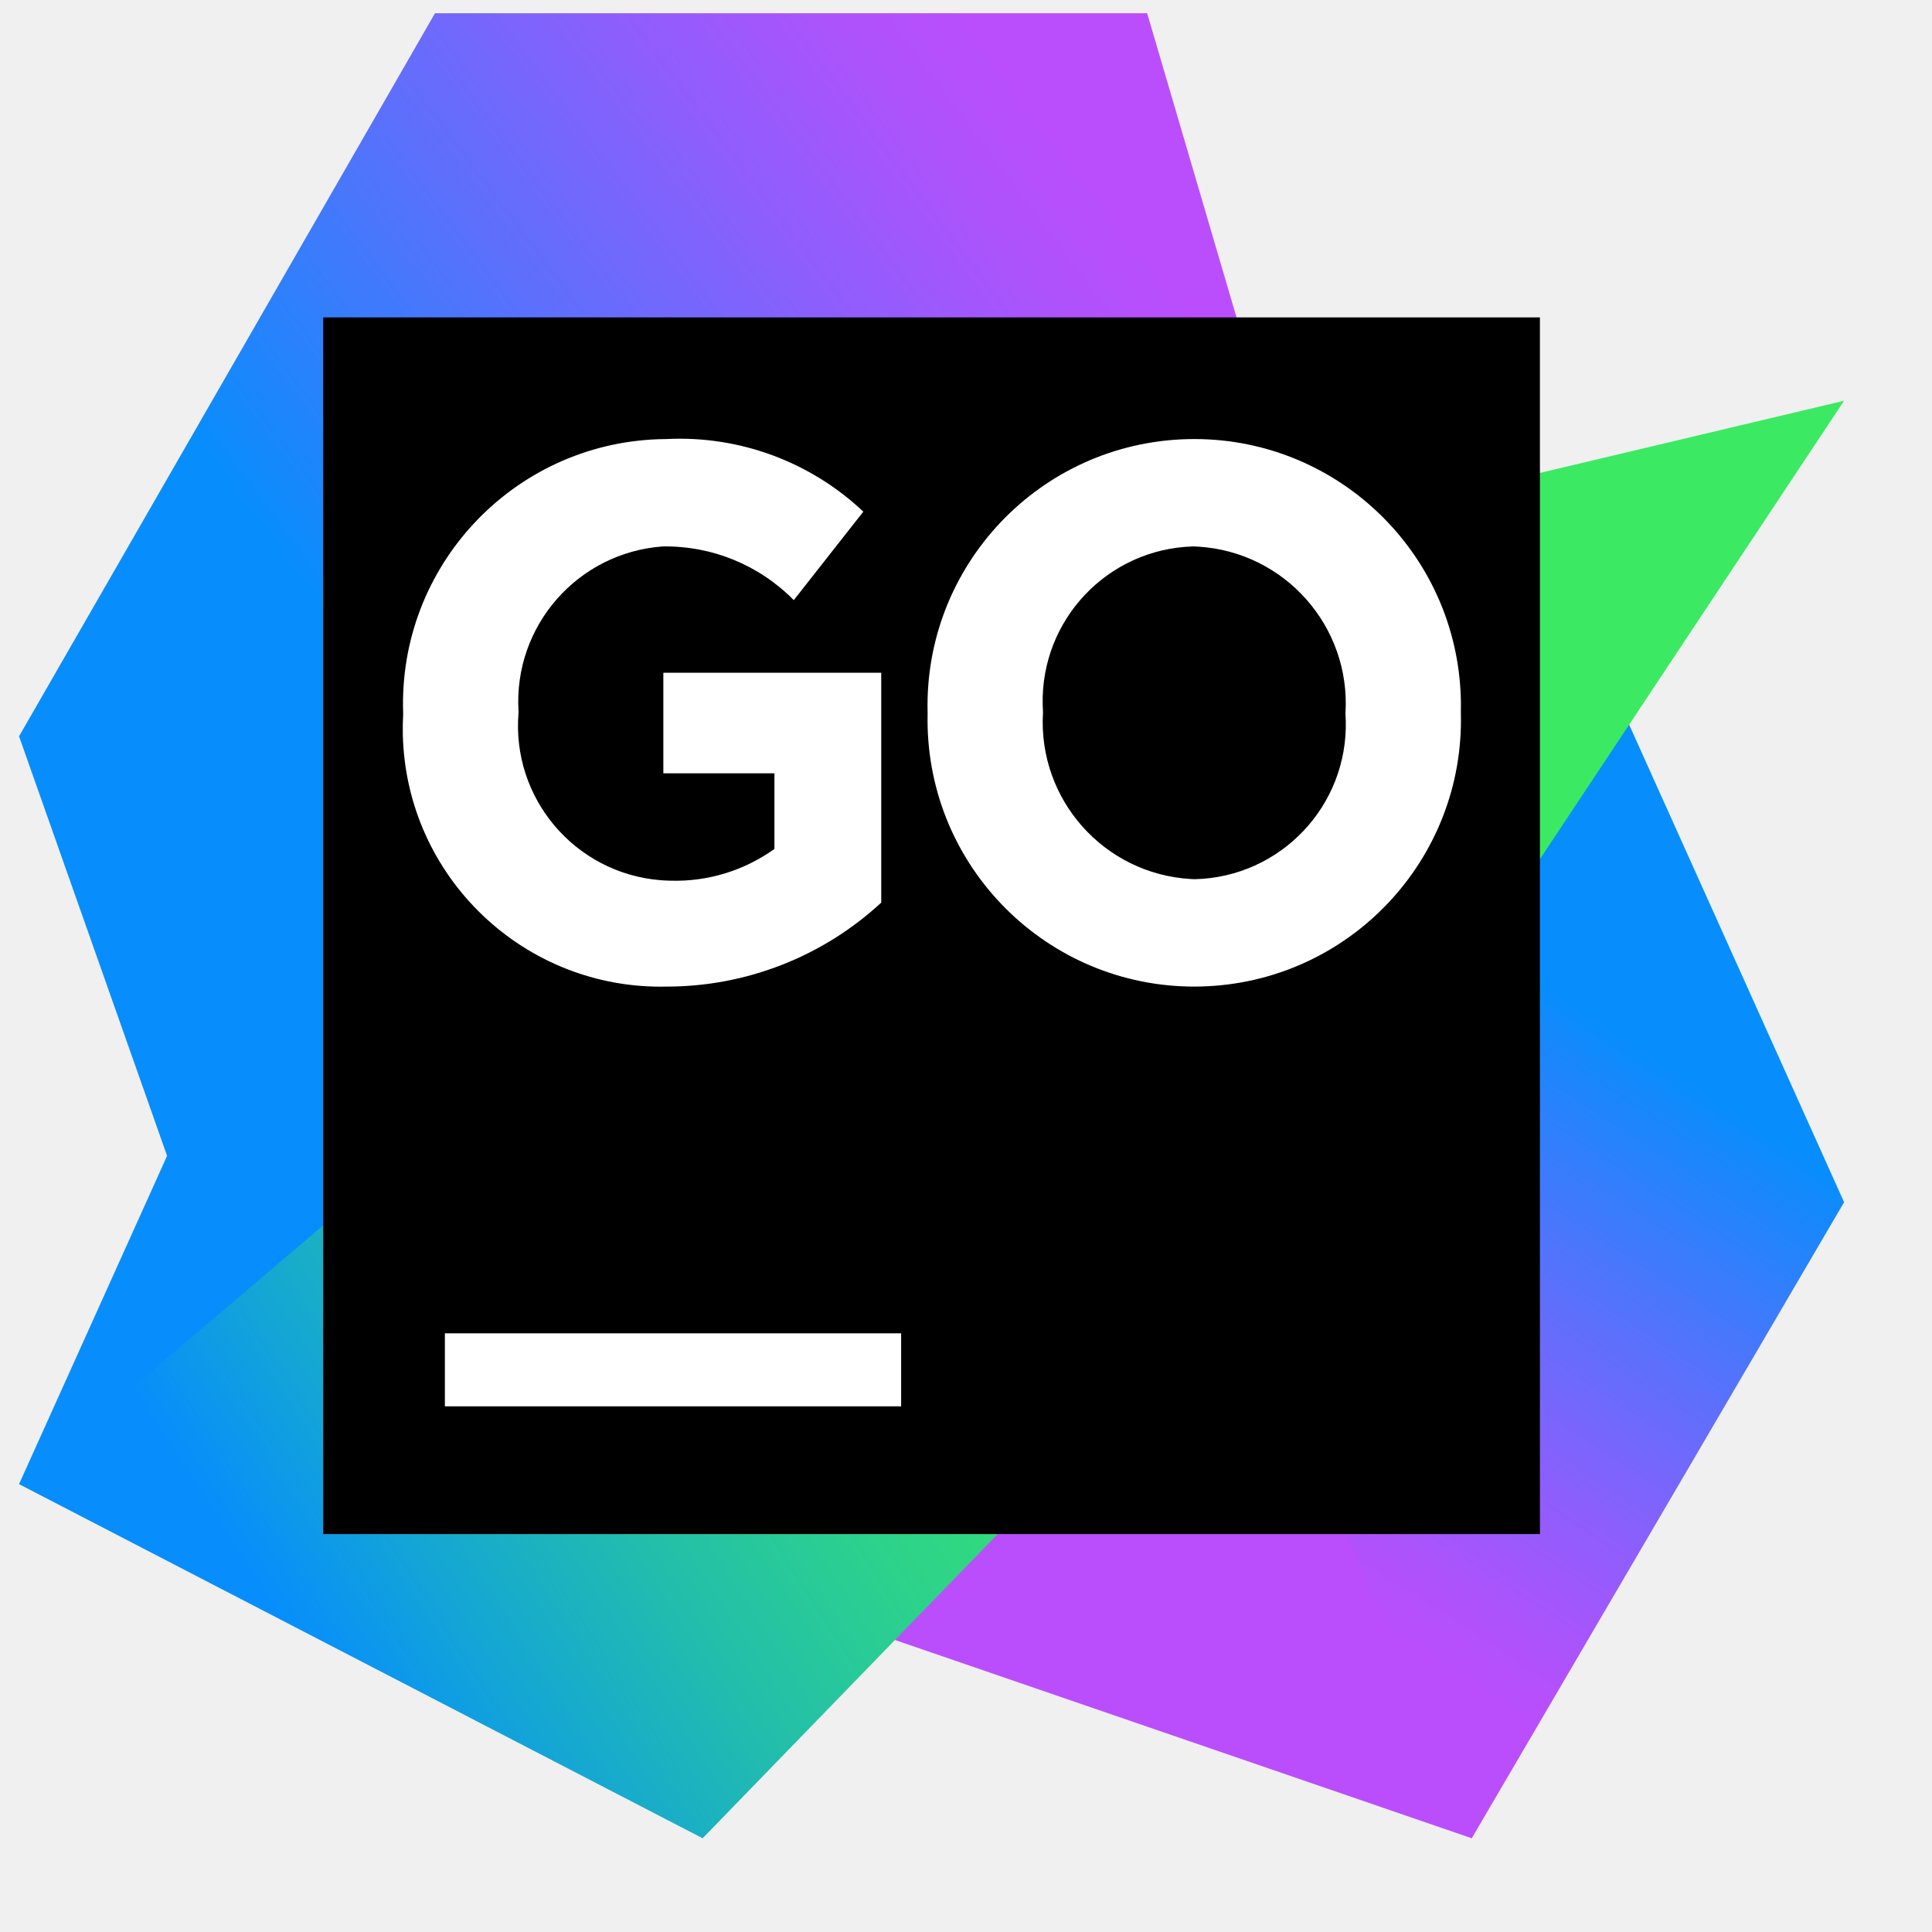
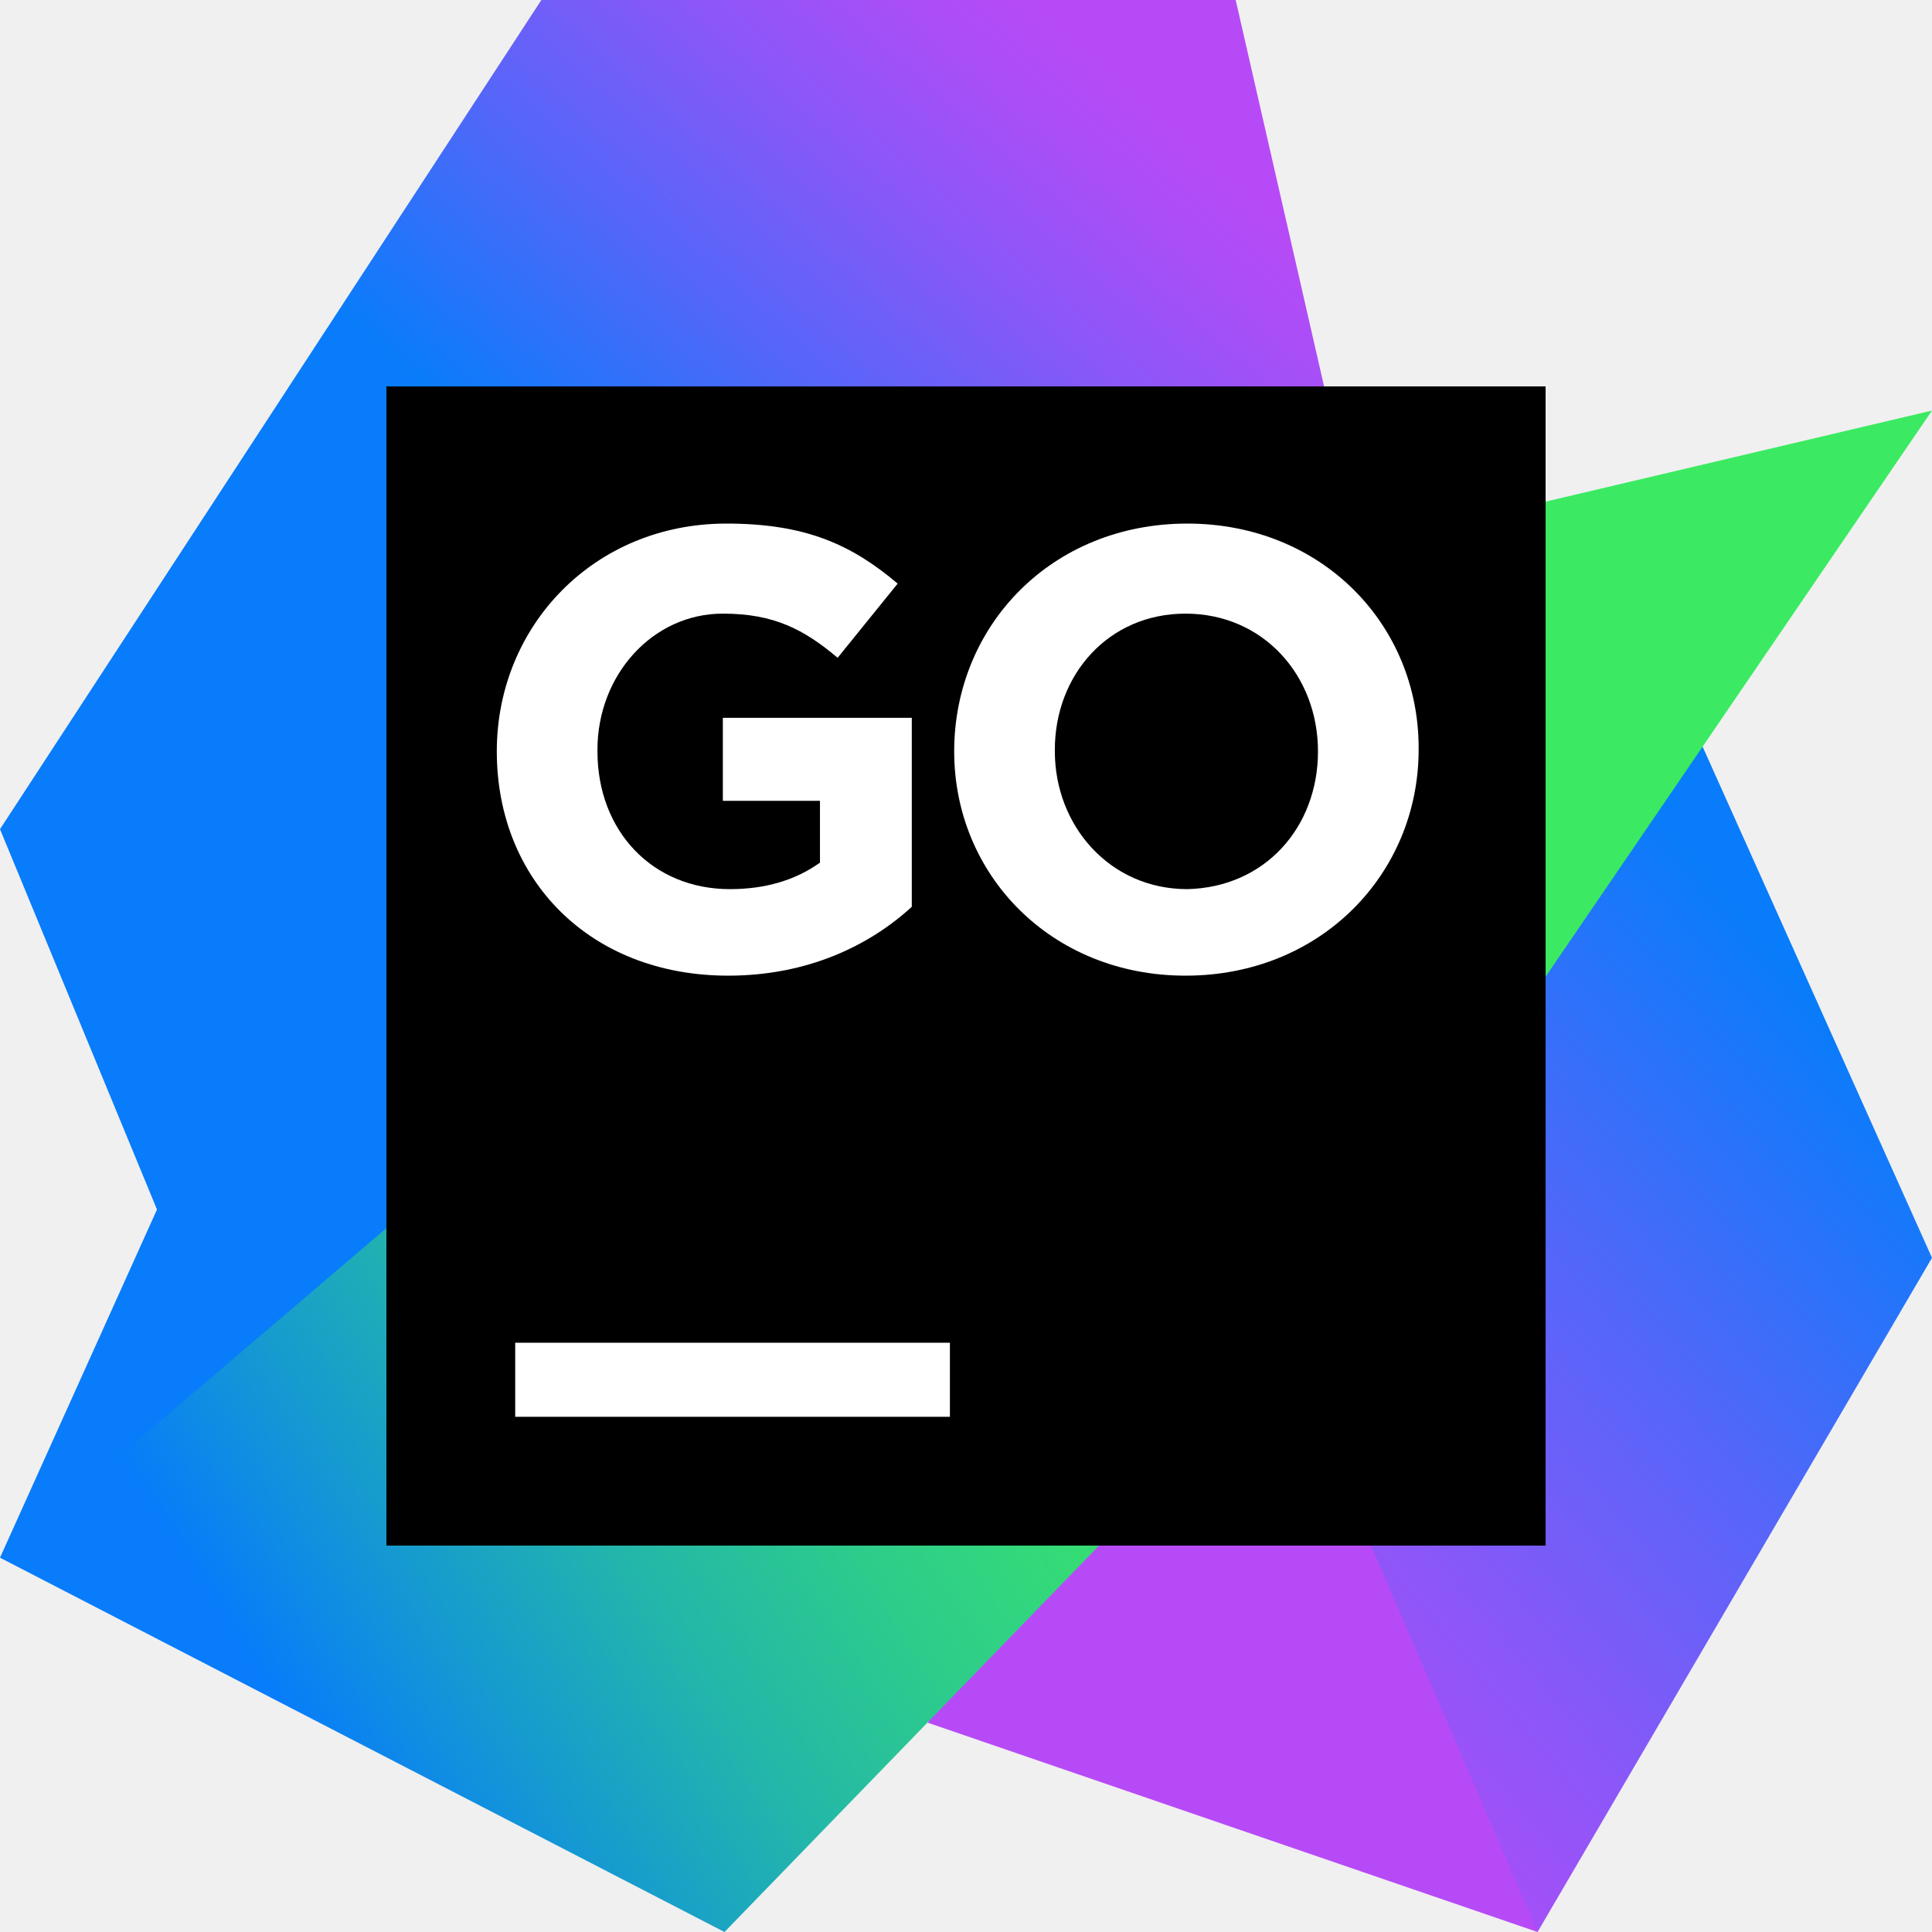
- <svg xmlns="http://www.w3.org/2000/svg" version="1.1" id="Layer_1" x="0px" y="0px" width="70px" height="70px" viewBox="0 0 70 70" enable-background="new 0 0 70 70" xml:space="preserve">
+ <svg xmlns="http://www.w3.org/2000/svg" width="70" height="70" fill="none" viewBox="0 0 70 70">
+   <defs>
+     <linearGradient id="a" x1="68.929" x2="41.588" y1="39.874" y2="63.009" gradientUnits="userSpaceOnUse">
+       <stop offset="0" stop-color="#087CFA" />
+       <stop offset="0.023" stop-color="#0D7BFA" />
+       <stop offset="0.373" stop-color="#5566F9" />
+       <stop offset="0.663" stop-color="#8A57F8" />
+       <stop offset="0.881" stop-color="#AB4EF7" />
+       <stop offset="1" stop-color="#B74AF7" />
+     </linearGradient>
+     <linearGradient id="b" x1="24.089" x2="40.706" y1="21.699" y2="2.794" gradientUnits="userSpaceOnUse">
+       <stop offset="0" stop-color="#087CFA" />
+       <stop offset="0.023" stop-color="#0D7BFA" />
+       <stop offset="0.373" stop-color="#5566F9" />
+       <stop offset="0.663" stop-color="#8A57F8" />
+       <stop offset="0.881" stop-color="#AB4EF7" />
+       <stop offset="1" stop-color="#B74AF7" />
+     </linearGradient>
+     <linearGradient id="c" x1="9.725" x2="60.22" y1="61.15" y2="28.702" gradientUnits="userSpaceOnUse">
+       <stop offset="0" stop-color="#087CFA" />
+       <stop offset="0.102" stop-color="#1598D3" />
+       <stop offset="0.225" stop-color="#23B6AA" />
+       <stop offset="0.345" stop-color="#2DCC8B" />
+       <stop offset="0.462" stop-color="#35DD74" />
+       <stop offset="0.572" stop-color="#39E767" />
+       <stop offset="0.67" stop-color="#3BEA62" />
+     </linearGradient>
+   </defs>
+   <path fill="url(#a)" d="M61.688 27.052L70 45.573L55.708 70L38.5 42L61.688 27.052Z" />
+   <path fill="#B74AF7" d="M44.5 44L55.708 70L33.615 62.417L44.5 44Z" />
+   <path fill="url(#b)" d="M49.292 19.76L44.771 0H19.615L0 30.042L5.688 43.823L0 56.438L49.292 37V19.76Z" />
+   <path fill="url(#c)" d="M70 14.875L40.615 21.802L0 56.438L26.25 70L46.958 48.635L70 14.875Z" />
  <g>
-     <linearGradient id="SVGID_1_" gradientUnits="userSpaceOnUse" x1="218.31" y1="276.731" x2="206.336" y2="294.988" gradientTransform="matrix(1.5625 0 0 1.5625 -286.9062 -405.0312)">
-       <stop offset="0.174" style="stop-color:#078EFC" />
-       <stop offset="0.204" style="stop-color:#118AFC" />
-       <stop offset="0.435" style="stop-color:#5971FC" />
-       <stop offset="0.627" style="stop-color:#8E5EFC" />
-       <stop offset="0.77" style="stop-color:#AF52FC" />
-       <stop offset="0.849" style="stop-color:#BB4EFC" />
-     </linearGradient>
-     <path fill="url(#SVGID_1_)" d="M57.274,22.361l9.541,21.197l-13.49,23.045L20.922,40.202L37.493,24.23L57.274,22.361z" />
-     <path fill="#BB4EFC" d="M43.499,42.747l9.826,23.857L23.39,56.314l-2.468-16.111L43.499,42.747z" />
-     <path fill="#078EFC" d="M24.281,9.433l13.776,7.06l-12.398,37.54L0.69,53.773l5.364-11.895L0.69,26.677L24.281,9.433z" />
-     <linearGradient id="SVGID_2_" gradientUnits="userSpaceOnUse" x1="188.25" y1="278.506" x2="212.533" y2="260.237" gradientTransform="matrix(1.5625 0 0 1.5625 -286.9062 -405.0312)">
-       <stop offset="0.174" style="stop-color:#078EFC" />
-       <stop offset="0.204" style="stop-color:#118AFC" />
-       <stop offset="0.435" style="stop-color:#5971FC" />
-       <stop offset="0.627" style="stop-color:#8E5EFC" />
-       <stop offset="0.77" style="stop-color:#AF52FC" />
-       <stop offset="0.849" style="stop-color:#BB4EFC" />
-     </linearGradient>
-     <path fill="url(#SVGID_2_)" d="M41.563,0.479l6.515,22.17L0.69,26.677L15.761,0.479H41.563z" />
-     <linearGradient id="SVGID_3_" gradientUnits="userSpaceOnUse" x1="189.941" y1="296.496" x2="220.469" y2="276.879" gradientTransform="matrix(1.5625 0 0 1.5625 -286.9062 -405.0312)">
-       <stop offset="0" style="stop-color:#078EFC" />
-       <stop offset="0.106" style="stop-color:#15A7D3" />
-       <stop offset="0.228" style="stop-color:#23BFAA" />
-       <stop offset="0.348" style="stop-color:#2DD28B" />
-       <stop offset="0.463" style="stop-color:#35DF74" />
-       <stop offset="0.573" style="stop-color:#39E767" />
-       <stop offset="0.67" style="stop-color:#3BEA62" />
-     </linearGradient>
-     <polygon fill="url(#SVGID_3_)" points="66.815,14.519 39.091,21.099 0.69,53.773 25.458,66.604 46.973,44.423  " />
-   </g>
-   <g>
-     <rect x="11.711" y="11.5" width="44.083" height="44.083" />
-     <rect x="16.119" y="48.309" fill="#FFFFFF" width="16.531" height="2.645" />
-     <g>
-       <path fill="#FFFFFF" d="M14.607,25.88v-0.054c-0.18-5.295,3.967-9.734,9.262-9.913c0.09-0.003,0.179-0.005,0.269-0.005    c2.64-0.135,5.22,0.815,7.142,2.63l-2.52,3.206c-1.251-1.272-2.969-1.975-4.753-1.945c-3.083,0.226-5.41,2.889-5.22,5.974v0.054    c-0.258,3.091,2.039,5.805,5.13,6.063c0.125,0.01,0.251,0.017,0.377,0.019c1.347,0.04,2.67-0.365,3.765-1.151v-2.74h-4.025v-3.643    h7.895v8.328c-2.113,1.955-4.886,3.041-7.765,3.043c-5.162,0.123-9.446-3.963-9.569-9.125c0,0,0,0,0,0    C14.59,26.374,14.594,26.127,14.607,25.88z" />
-       <path fill="#FFFFFF" d="M33.609,25.88v-0.054c-0.141-5.335,4.069-9.774,9.405-9.915s9.774,4.069,9.915,9.405    c0.004,0.152,0.004,0.305,0.001,0.457v0.054c0.141,5.335-4.069,9.774-9.405,9.915c-5.335,0.141-9.774-4.069-9.915-9.405l0,0    C33.606,26.185,33.606,26.033,33.609,25.88z M48.75,25.88v-0.054c0.186-3.14-2.209-5.835-5.349-6.021    c-0.053-0.003-0.105-0.005-0.158-0.007c-3.096,0.078-5.542,2.65-5.464,5.746c0,0,0,0,0,0c0.002,0.076,0.005,0.152,0.01,0.229    v0.054c-0.186,3.14,2.209,5.835,5.349,6.021c0.053,0.003,0.105,0.005,0.158,0.007c3.096-0.078,5.542-2.65,5.464-5.746c0,0,0,0,0,0    C48.758,26.033,48.755,25.956,48.75,25.88z" />
-     </g>
+     <path fill="#000000" d="M56 14H14V56H56V14Z" />
+     <path fill="#FFFFFF" d="M34.417 48.65H18.667V51.333H34.417V48.65Z" />
+     <path fill="#FFFFFF" d="M18 27.224C18 22.681 21.519 18.97 26.318 18.97C29.197 18.97 30.861 19.738 32.524 21.145L30.349 23.833C29.133 22.809 28.046 22.233 26.19 22.233C23.631 22.233 21.647 24.473 21.647 27.16V27.224C21.647 30.103 23.631 32.215 26.446 32.215C27.726 32.215 28.813 31.895 29.709 31.255V29.015H26.19V26.008H33.036V32.855C31.501 34.262 29.261 35.35 26.382 35.35C21.391 35.35 18 31.895 18 27.224Z" />
+     <path fill="#FFFFFF" d="M34.572 27.224C34.572 22.681 38.091 18.97 43.018 18.97C47.881 18.97 51.4 22.617 51.4 27.096V27.16C51.4 31.639 47.881 35.35 42.954 35.35C38.091 35.35 34.572 31.703 34.572 27.224ZM47.753 27.224C47.753 24.473 45.769 22.233 42.954 22.233C40.139 22.233 38.219 24.473 38.219 27.16V27.224C38.219 29.911 40.203 32.215 43.018 32.215C45.833 32.151 47.753 29.975 47.753 27.224Z" />
  </g>
</svg>
